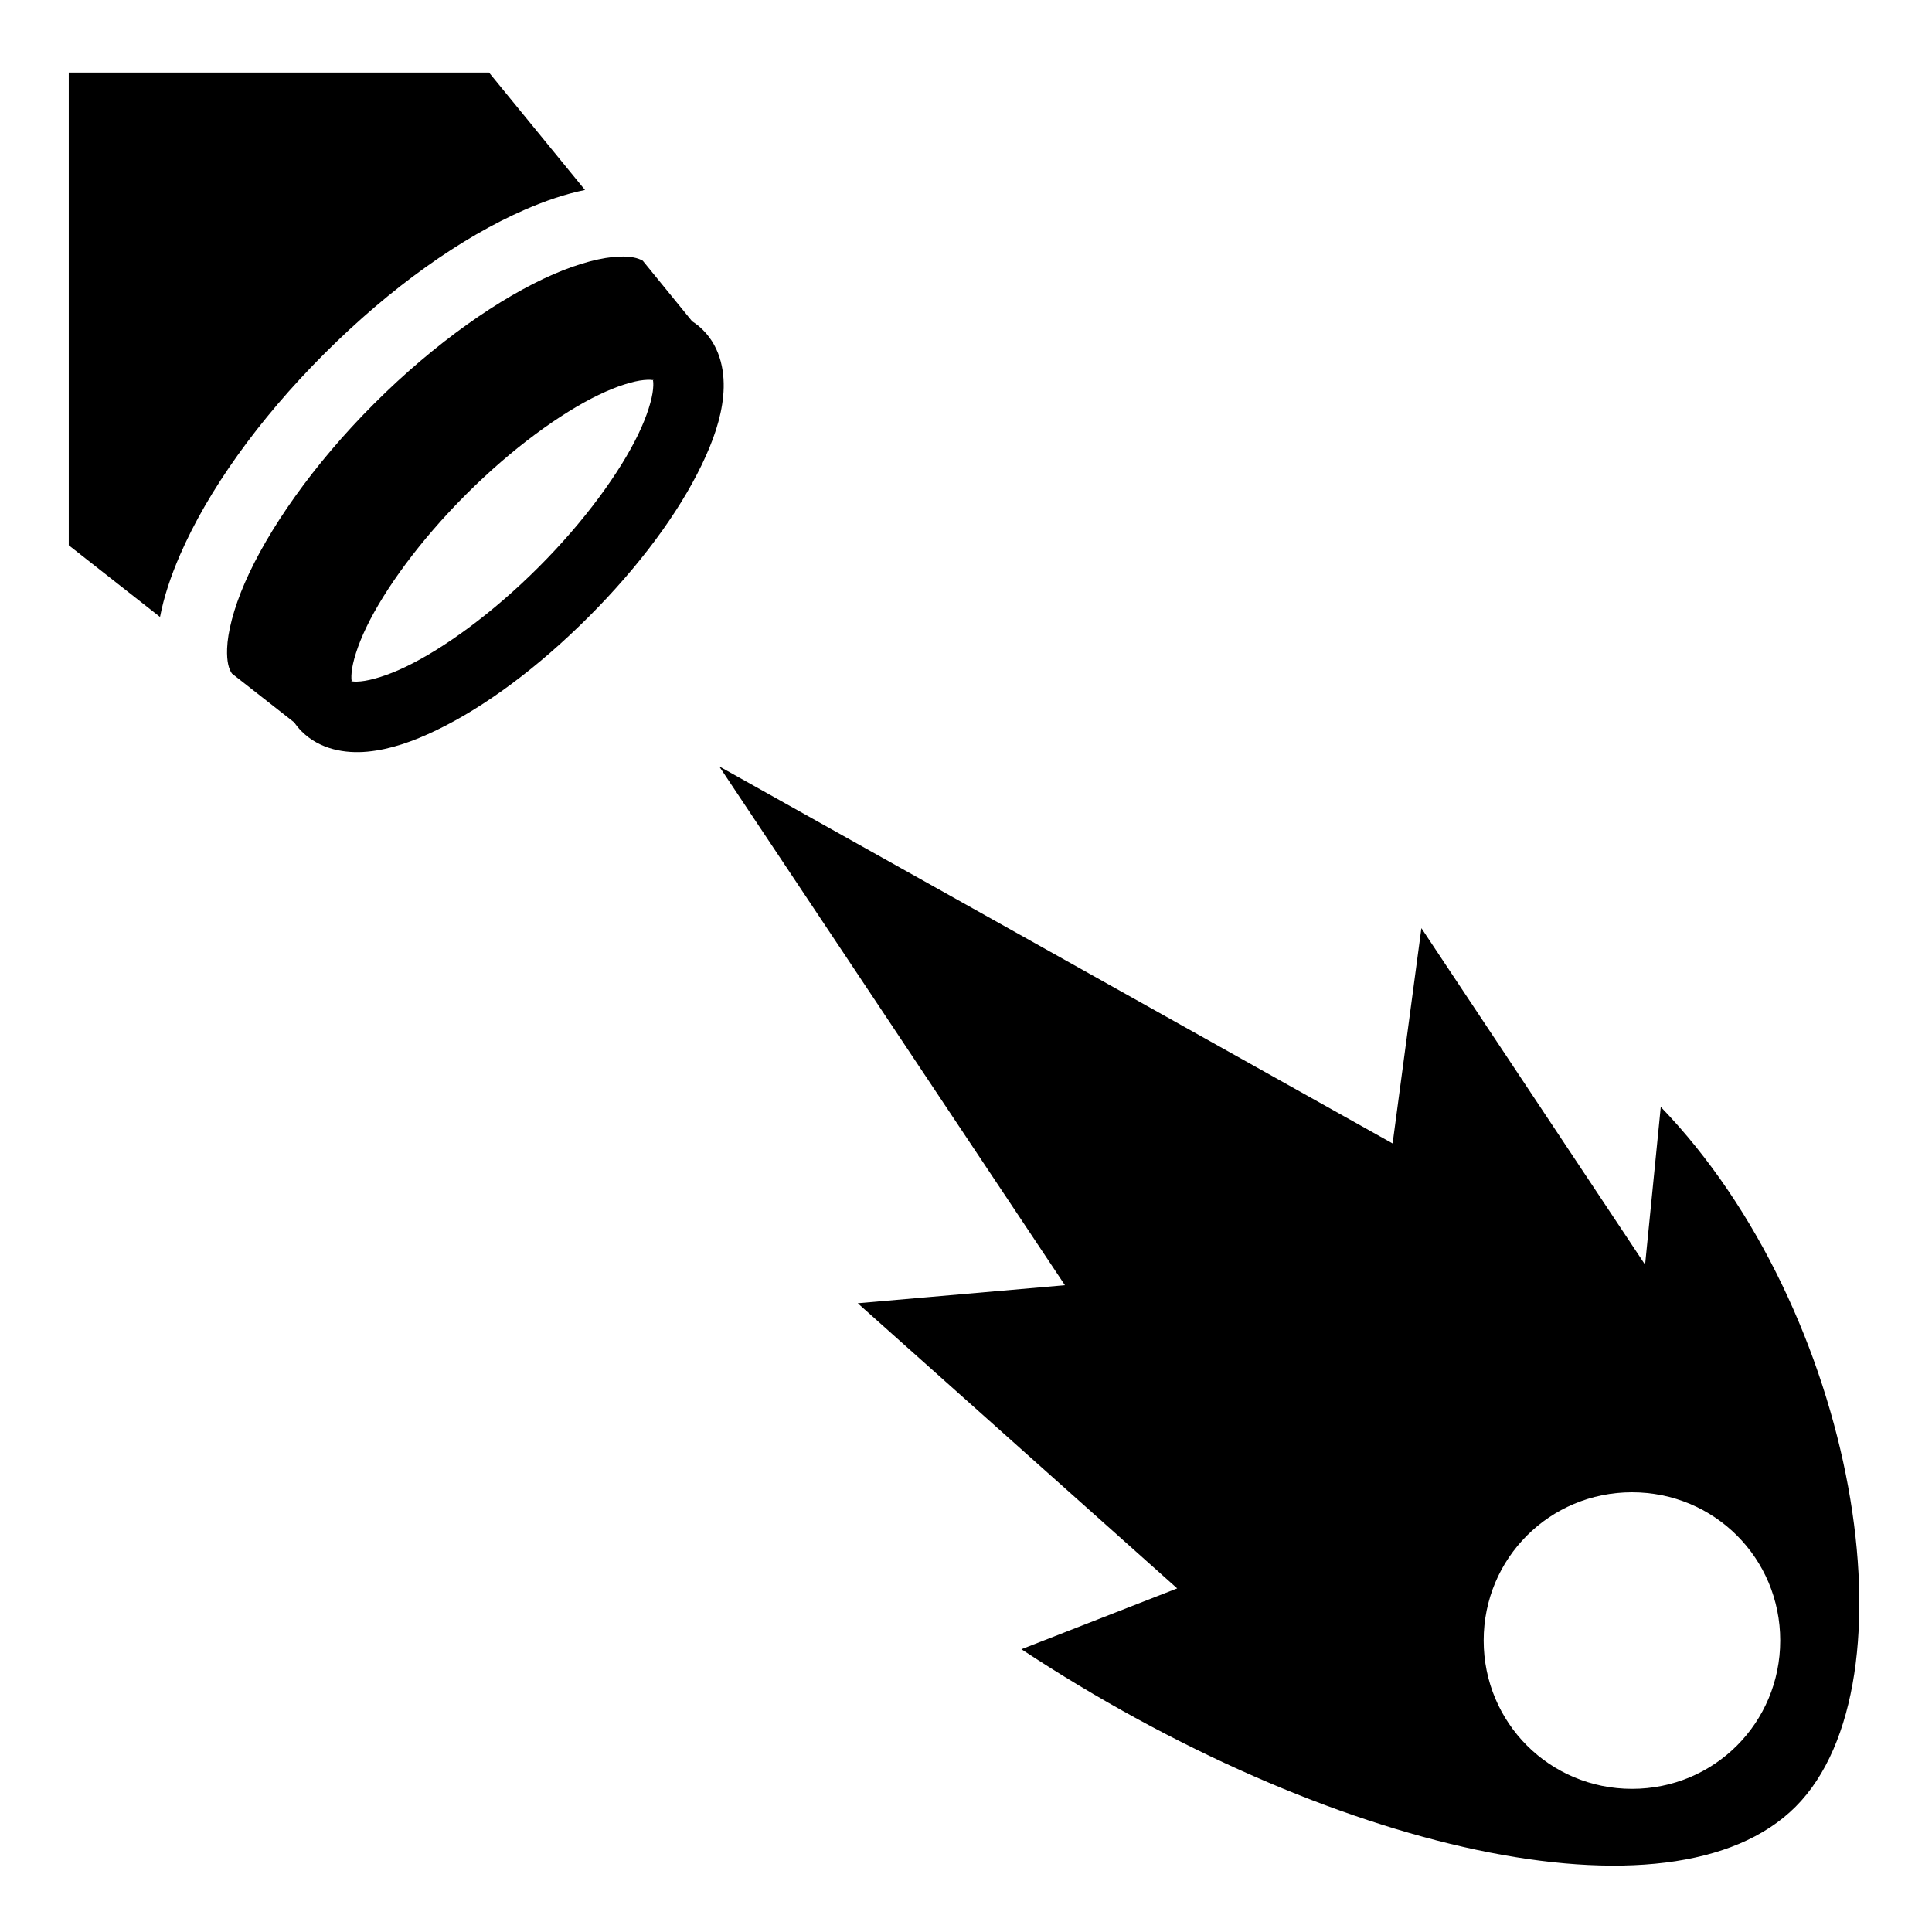
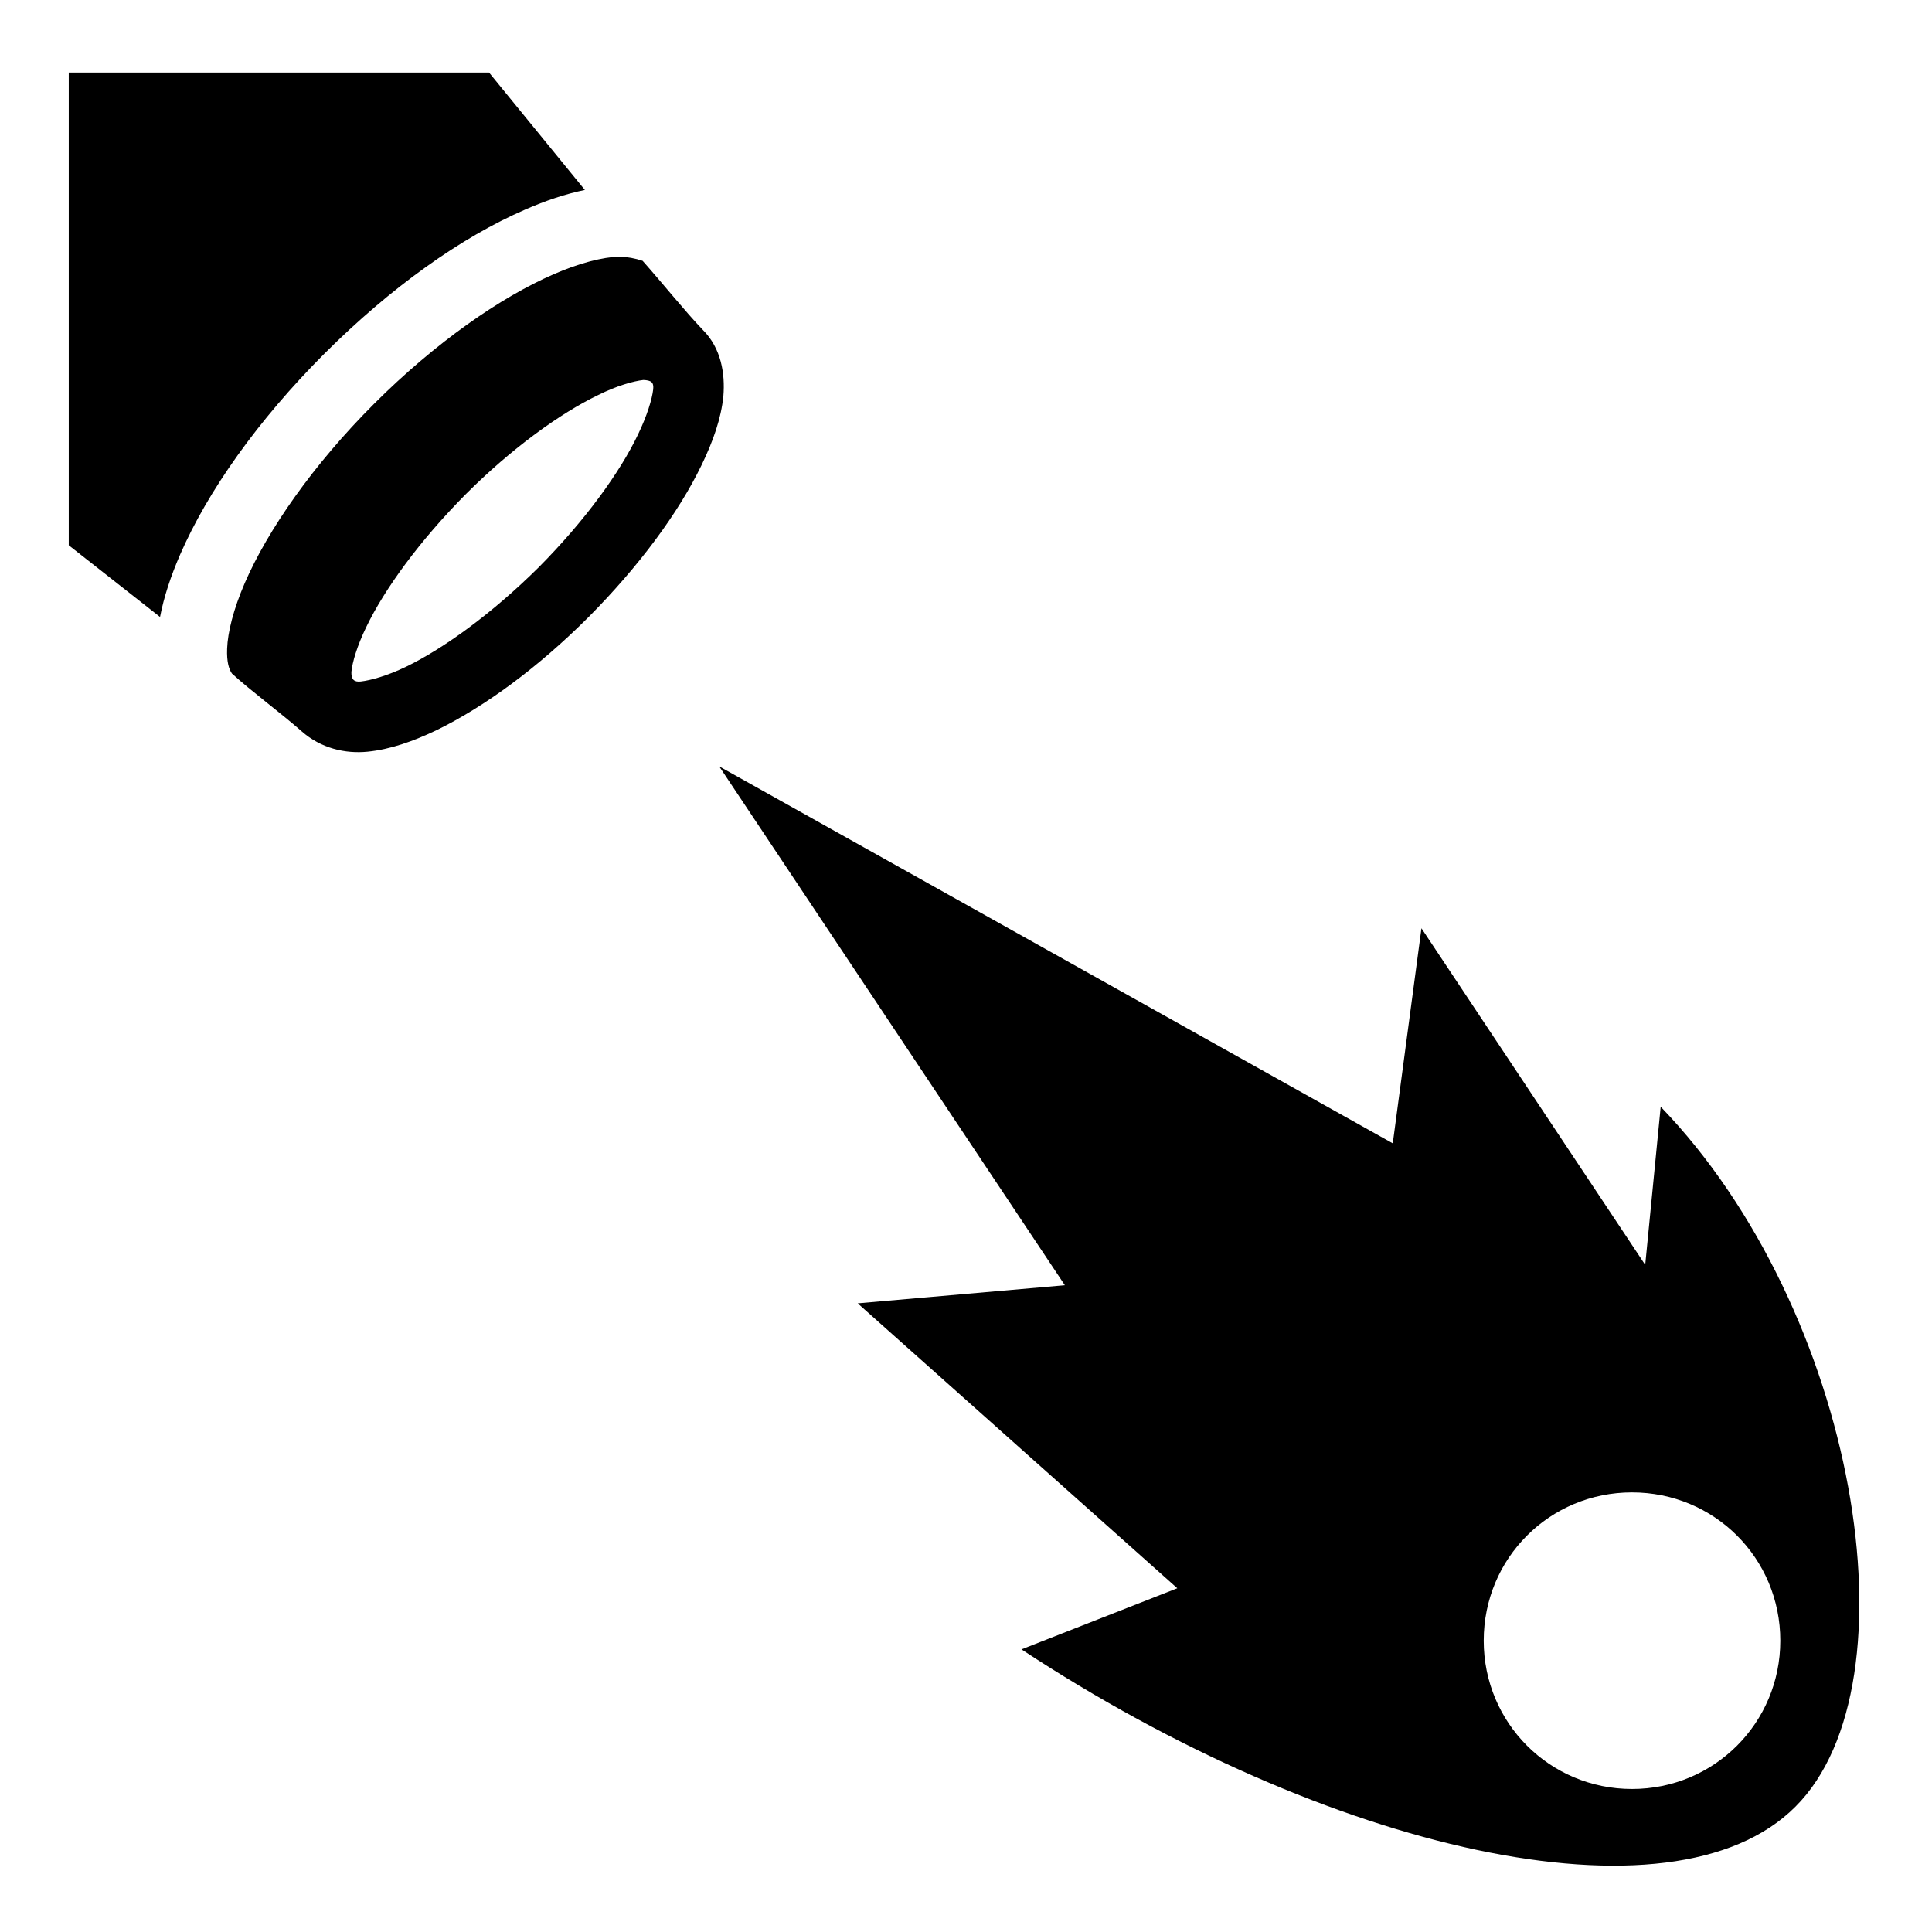
<svg xmlns="http://www.w3.org/2000/svg" viewBox="0 0 512 512">
-   <path d="M18.22 19.22V144.5l24.186 19c1.022-5.31 2.845-10.79 5.313-16.47 7.362-16.94 20.597-35.66 38.218-53.28 17.62-17.618 36.308-30.855 53.25-38.22 5.45-2.368 10.722-4.144 15.843-5.186L129.595 19.22H18.22zM164.062 68c-4.292.152-10.423 1.652-17.407 4.688-13.968 6.07-31.286 18.07-47.5 34.28-16.213 16.212-28.21 33.533-34.28 47.5-3.036 6.985-4.537 13.116-4.69 17.407-.123 3.537.467 5.46 1.283 6.625l16.5 12.938c.577.833 1.217 1.624 1.968 2.375 4.802 4.802 11.537 5.95 17.5 5.375 5.962-.575 11.964-2.654 18.312-5.72 12.696-6.13 26.736-16.486 40.22-29.968 13.48-13.482 23.836-27.554 29.968-40.25 3.065-6.348 5.144-12.32 5.718-18.28.574-5.963-.54-12.7-5.344-17.5-.9-.902-1.854-1.66-2.875-2.314-.01-.007-.02-.023-.03-.03l-13.063-16.032-.063-.03c-1.194-.688-3.05-1.176-6.218-1.064zM173 100.563c-.002-.01.014.045.094.124.132.133.117.11-.063.063.067.265.176.914.032 2.406-.253 2.636-1.514 6.952-3.937 11.97-4.847 10.034-14.138 22.918-26.375 35.155-12.237 12.238-25.09 21.53-35.125 26.376-5.018 2.423-9.364 3.653-12 3.906-1.492.144-2.14.035-2.406-.03.05.202.074.2-.064.062s-.14-.113.063-.063c-.067-.264-.176-.913-.032-2.405.253-2.636 1.514-6.95 3.937-11.97 4.847-10.034 14.138-22.887 26.375-35.124 12.237-12.236 25.09-21.527 35.125-26.374 5.018-2.423 9.333-3.683 11.97-3.937 1.542-.15 2.183-.034 2.436.03-.02-.086-.03-.18-.03-.188zm17.594 102.53l91.625 137.5-54.908 4.782 84.657 75.563-41.283 16.125c80.9 53.383 172.416 74.49 205.157 41.75 32.74-32.74 16.355-131.523-35.72-185.47l-4.155 41.813-59.283-89.187-7.625 57.06-178.468-99.936zM432.5 395.47c21.818 0 39.28 17.46 39.28 39.28 0 21.818-17.462 39.313-39.28 39.313s-39.313-17.495-39.313-39.313 17.495-39.28 39.313-39.28z" fill="#000" />
+   <path fill="#000" d="M18.22 19.22V144.5l24.19 19c1.02-5.3 2.84-10.8 5.31-16.5 7.36-16.9 20.6-35.6 38.22-53.25 17.66-17.62 36.26-30.86 53.26-38.22 5.4-2.37 10.7-4.14 15.8-5.19l-25.4-31.12zM164.1 68c-4.3.15-10.5 1.65-17.4 4.69-14 6.07-31.3 18.07-47.55 34.31-16.21 16.2-28.21 33.5-34.28 47.5-3.03 7-4.53 13.1-4.68 17.4-.13 3.5.46 5.4 1.28 6.6 5.27 4.8 12.65 10.2 18.47 15.3 5.09 4.5 11.53 6 17.5 5.4 5.96-.6 11.96-2.7 18.26-5.7 12.7-6.2 26.8-16.5 40.3-30 13.4-13.5 23.8-27.6 29.9-40.2 3.1-6.4 5.2-12.4 5.8-18.3.5-5.99-.6-12.73-5.4-17.53-4.8-5.01-10.5-12.16-16-18.35-2-.67-4-1.03-6.2-1.12zm9 35.2c-.3 2.6-1.6 6.9-4 11.9-4.8 10.1-14.1 22.9-26.3 35.2-12.3 12.2-25.1 21.5-35.2 26.4-5 2.4-9.34 3.6-11.97 3.9-1.76.2-2.55-.5-2.51-2.5.25-2.6 1.51-6.9 3.93-11.9 4.85-10.1 14.15-22.9 26.35-35.2 12.2-12.2 25.1-21.5 35.1-26.3 5-2.5 9.4-3.7 12-4 2.1.1 2.8.6 2.6 2.5zm17.5 99.9l91.6 137.5-54.9 4.8 84.7 75.5-41.3 16.2c80.9 53.3 172.4 74.5 205.1 41.7 32.8-32.7 16.4-131.5-35.7-185.5l-4.1 41.9-59.3-89.2-7.6 57zm241.9 192.4c21.8 0 39.3 17.4 39.3 39.3 0 21.8-17.5 39.3-39.3 39.3-21.8 0-39.3-17.5-39.3-39.3 0-21.9 17.5-39.3 39.3-39.3z" />
</svg>
